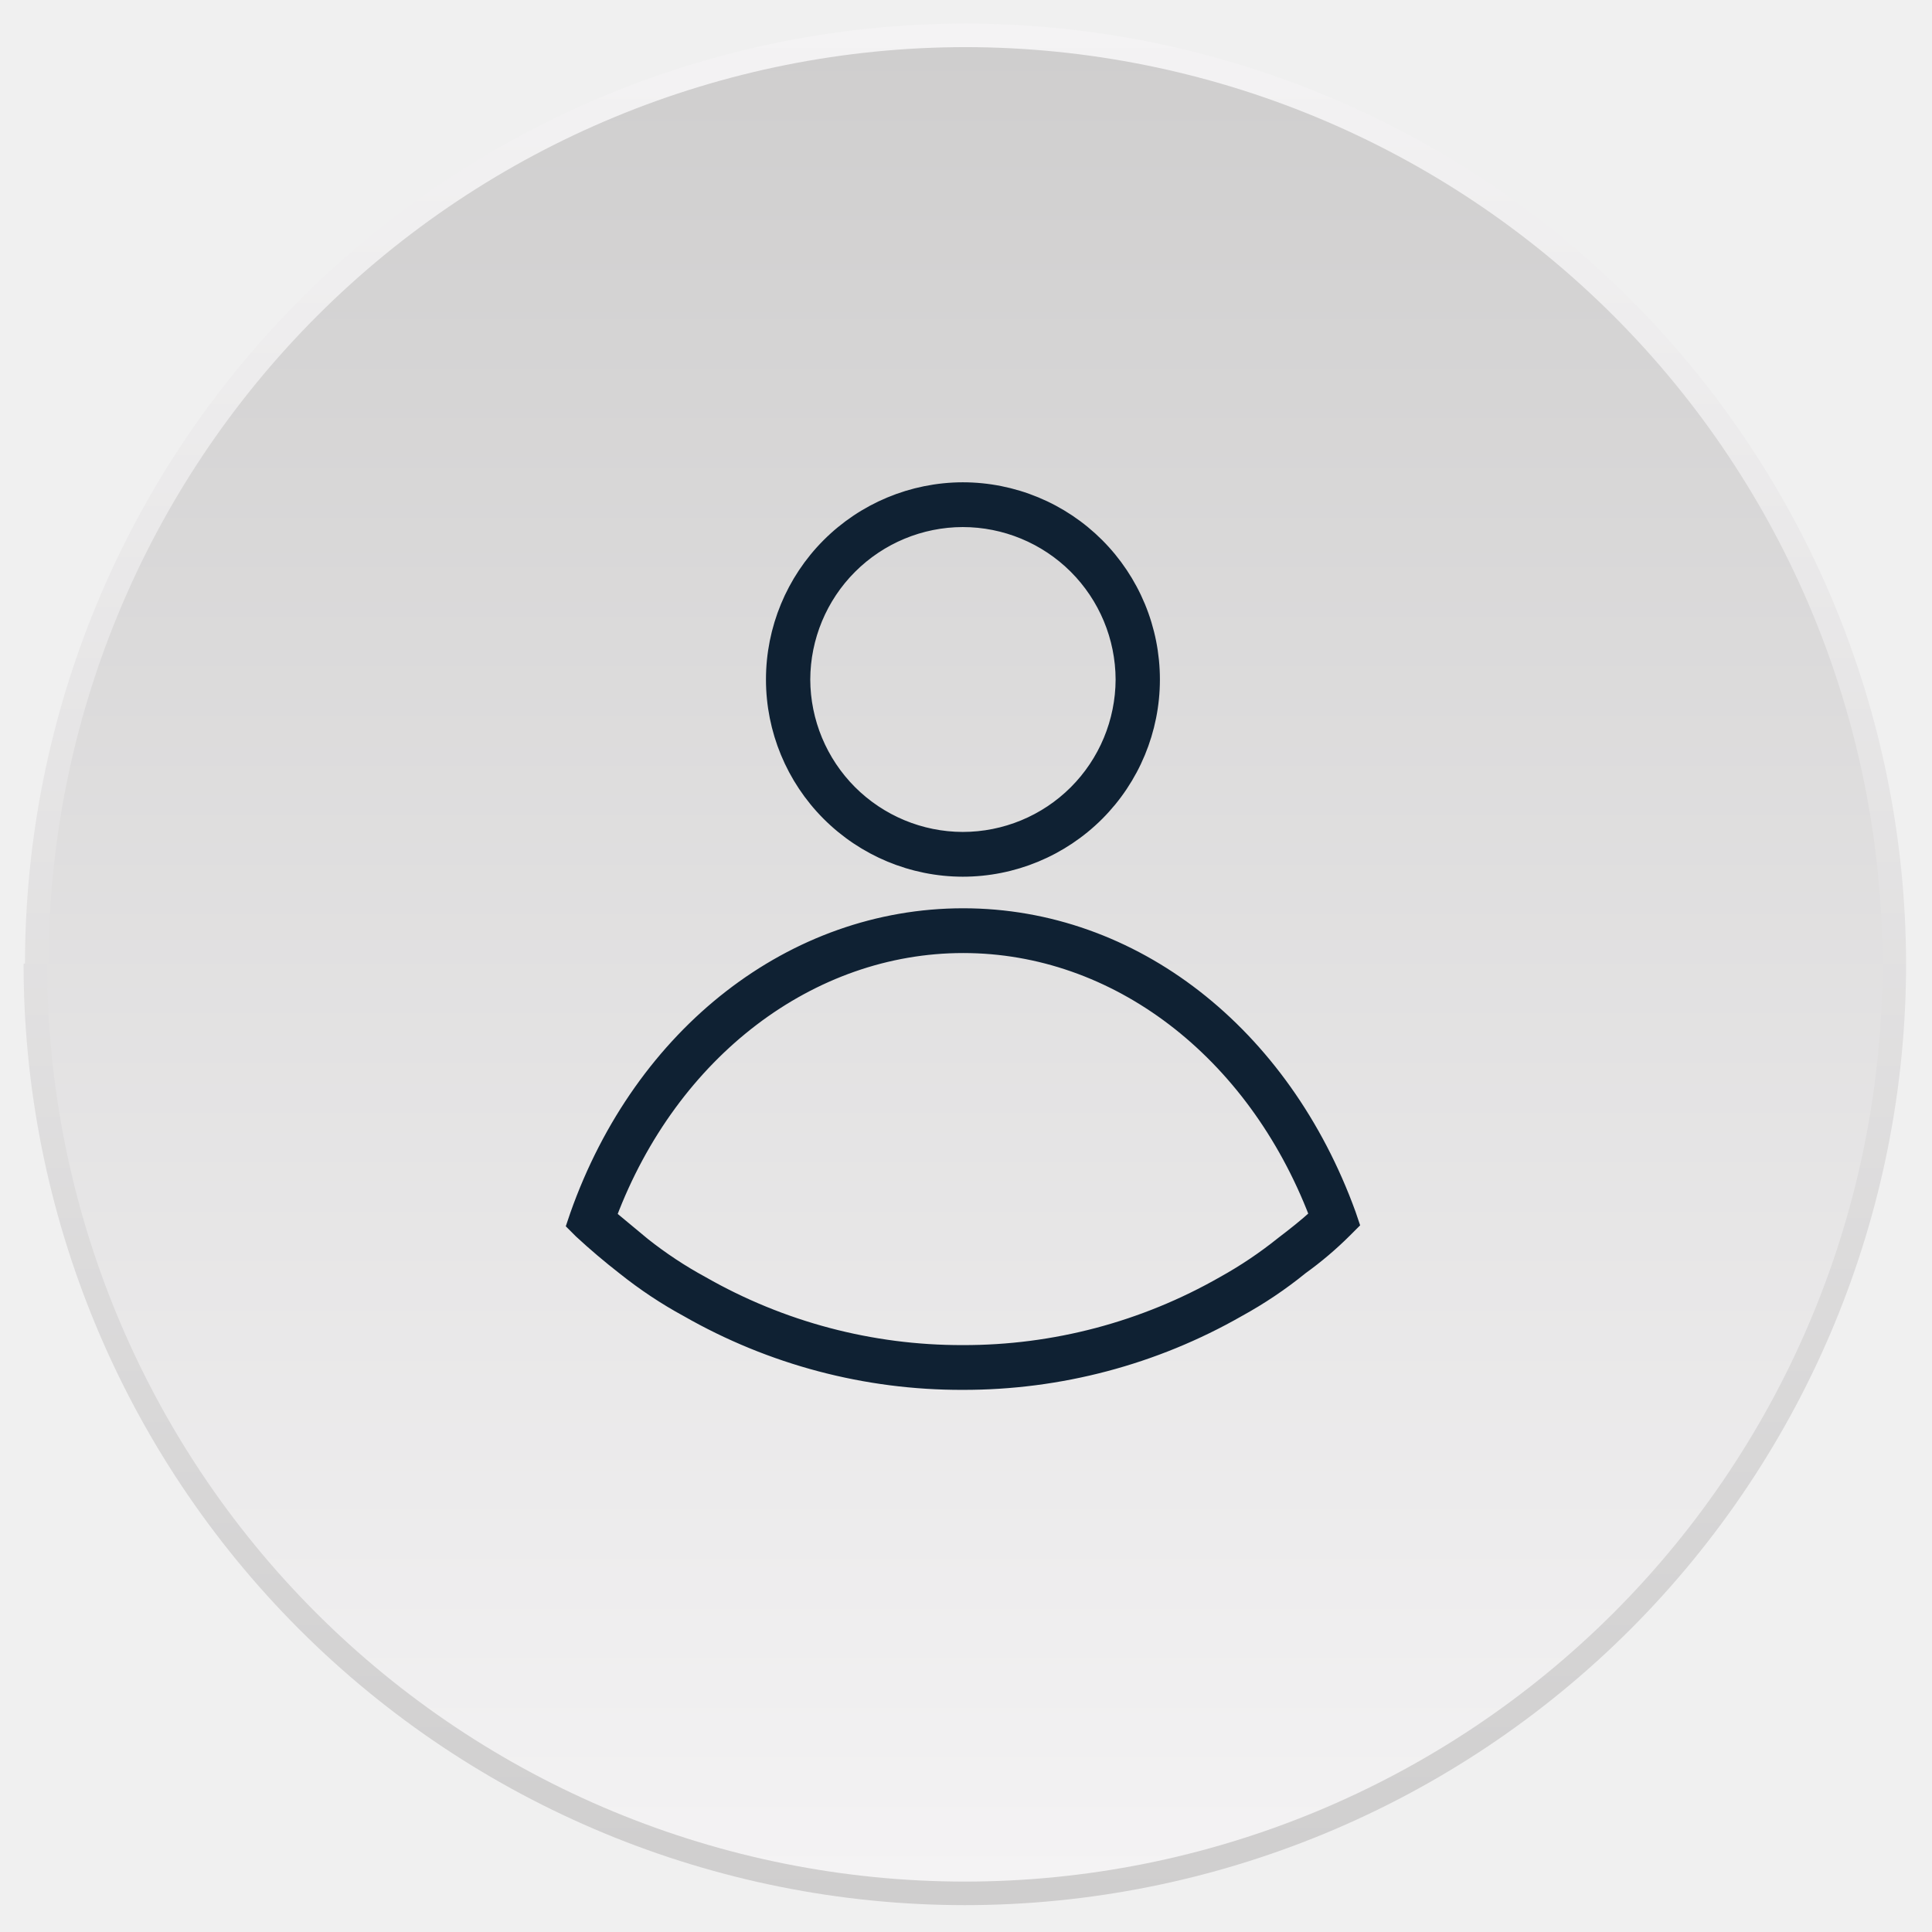
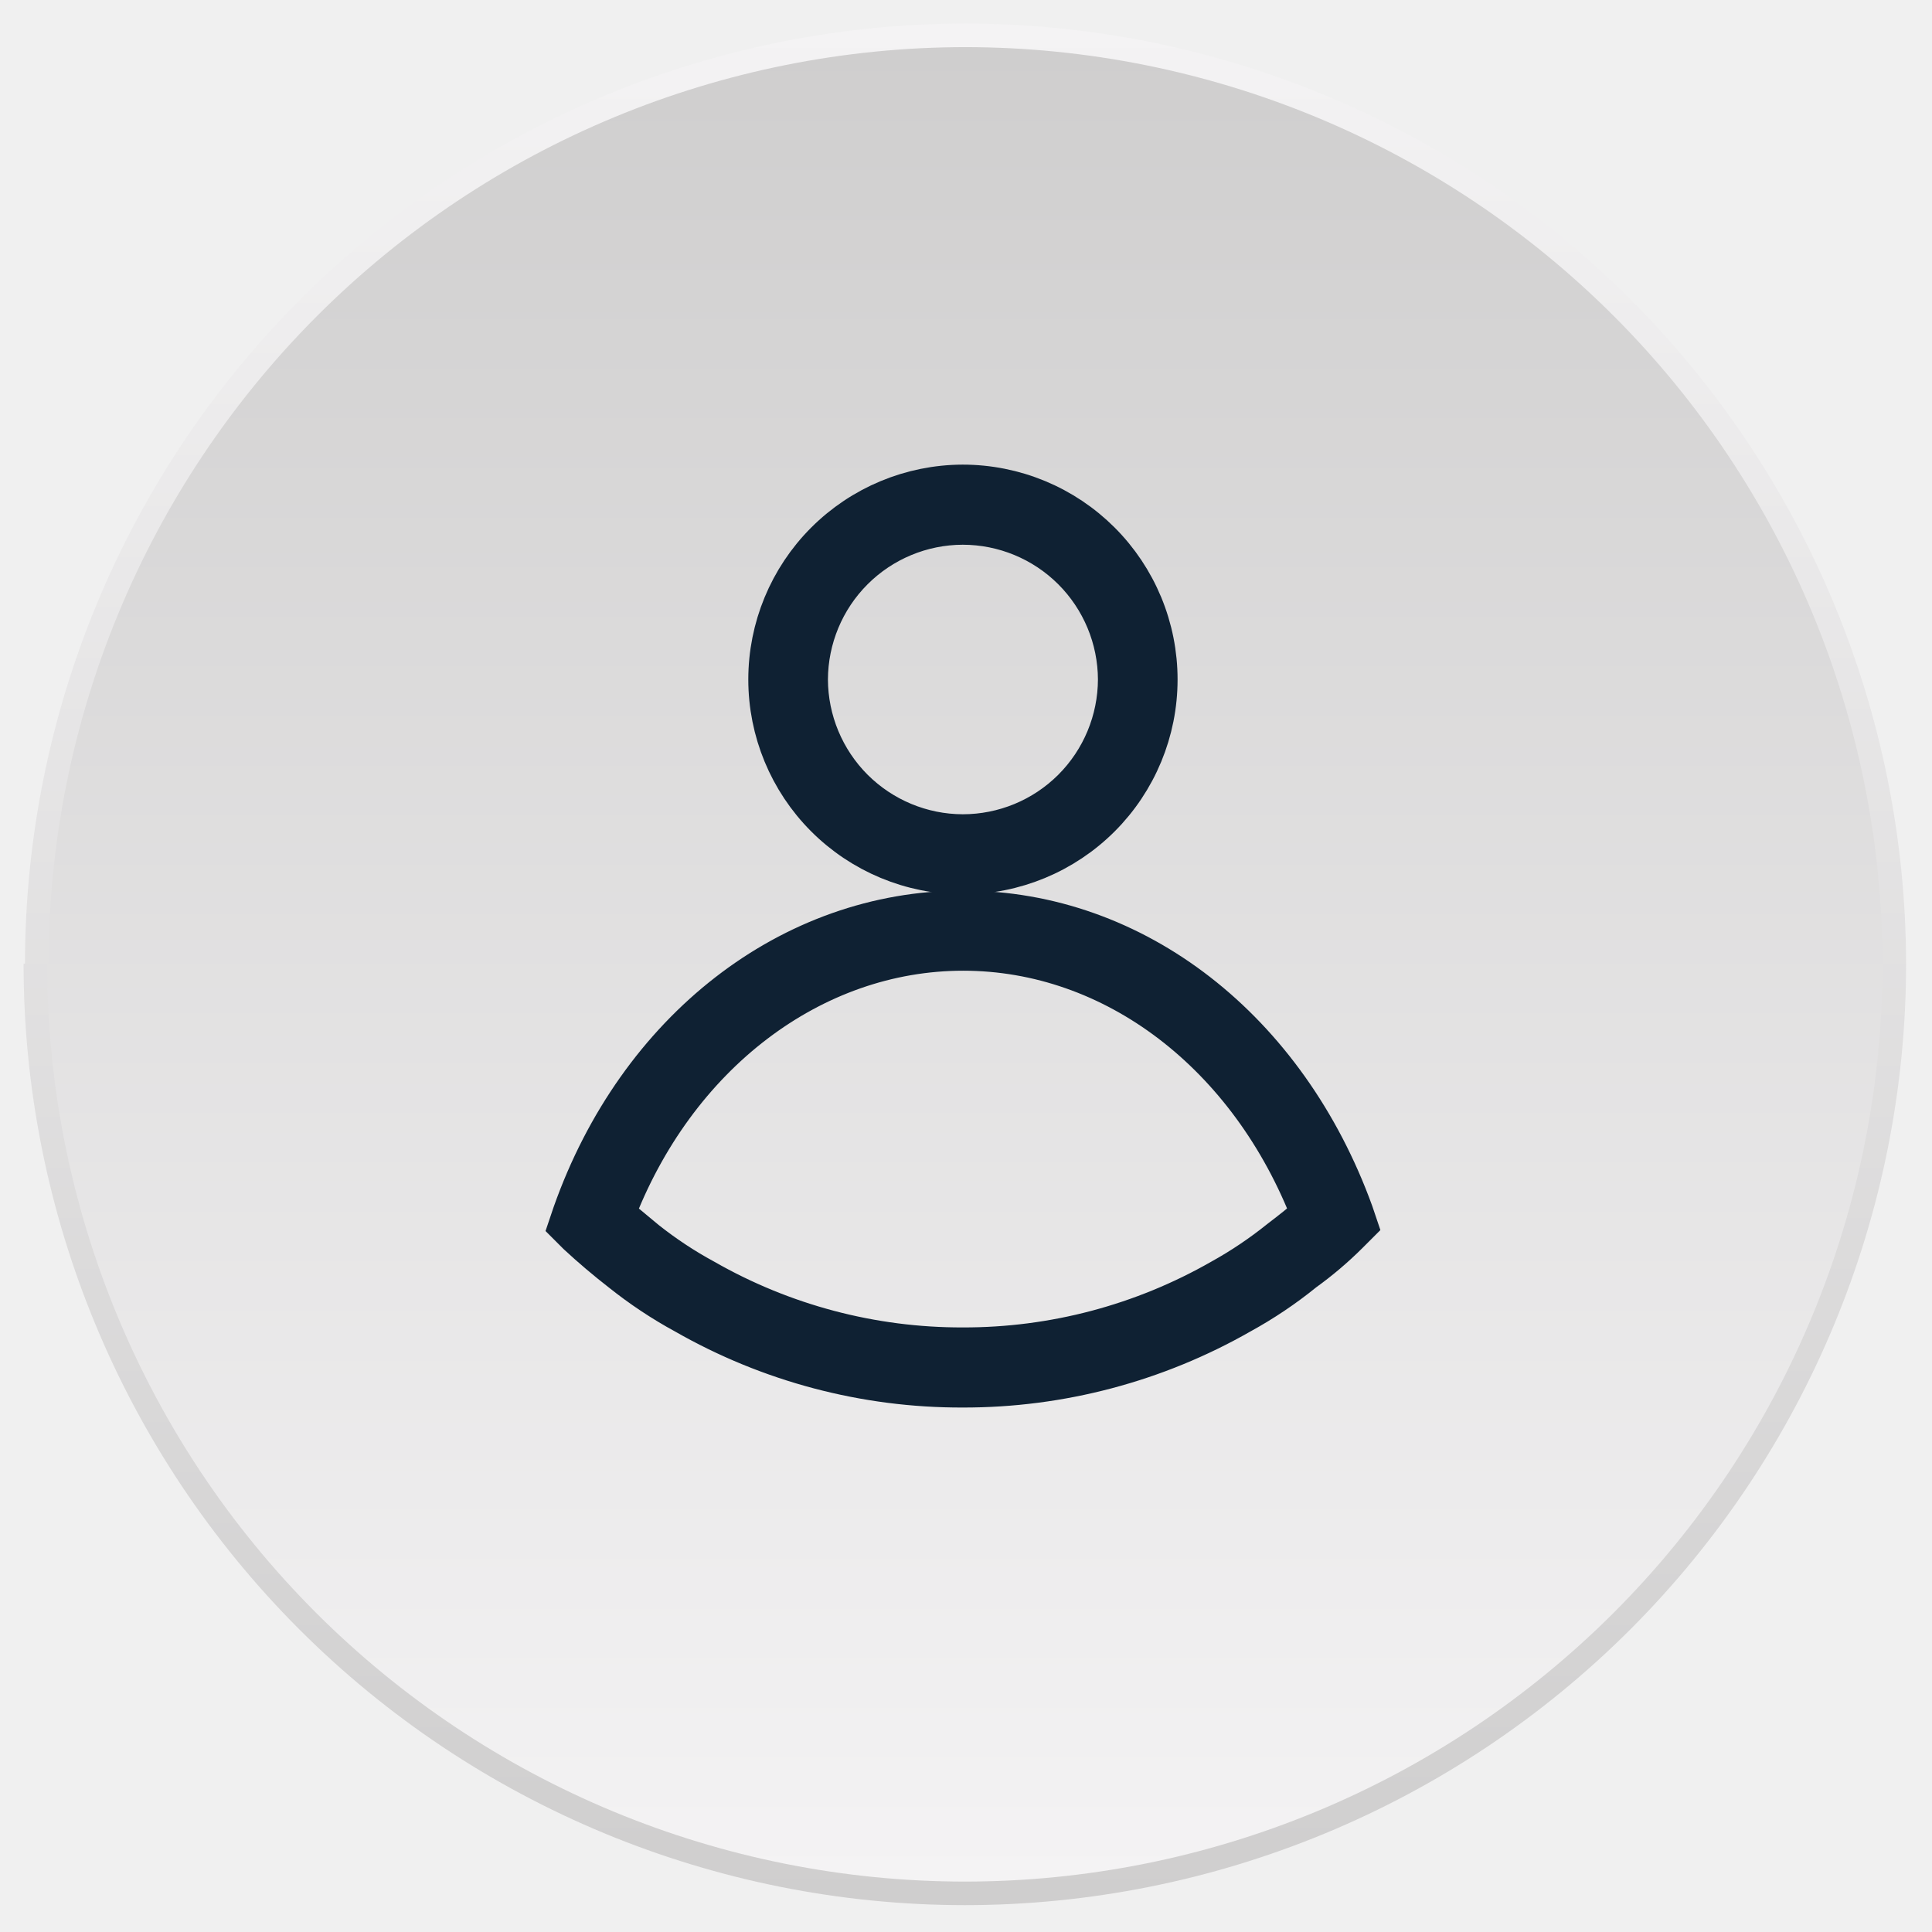
<svg xmlns="http://www.w3.org/2000/svg" width="41" height="41" viewBox="0 0 41 41" fill="none">
  <path d="M1 20.45C1 25.615 3.051 30.568 6.702 34.221C10.353 37.874 15.306 39.927 20.47 39.93C25.637 39.93 30.591 37.878 34.245 34.225C37.898 30.571 39.95 25.617 39.95 20.45C39.942 15.294 37.891 10.351 34.245 6.705C30.599 3.059 25.656 1.008 20.5 1C15.336 1 10.384 3.051 6.732 6.702C3.081 10.354 1.03 15.306 1.03 20.47" stroke="url(#paint0_linear_3_15797)" stroke-miterlimit="10" />
  <path d="M1 20.45C1 25.615 3.051 30.568 6.702 34.221C10.353 37.874 15.306 39.927 20.47 39.93C25.637 39.93 30.591 37.878 34.245 34.225C37.898 30.571 39.95 25.617 39.95 20.45C39.942 15.294 37.891 10.351 34.245 6.705C30.599 3.059 25.656 1.008 20.5 1C15.336 1 10.384 3.051 6.732 6.702C3.081 10.354 1.03 15.306 1.03 20.47" fill="url(#paint1_linear_3_15797)" />
  <path d="M20.43 18.48C19.355 18.478 18.325 18.048 17.565 17.287C16.806 16.526 16.38 15.495 16.38 14.42C16.38 13.345 16.806 12.314 17.565 11.553C18.325 10.792 19.355 10.363 20.43 10.36C20.963 10.36 21.491 10.465 21.984 10.669C22.477 10.873 22.924 11.172 23.301 11.549C23.678 11.926 23.977 12.374 24.181 12.866C24.385 13.359 24.49 13.887 24.49 14.42C24.49 15.497 24.062 16.53 23.301 17.291C22.539 18.052 21.507 18.48 20.43 18.48ZM20.43 11.06C19.54 11.062 18.687 11.417 18.057 12.047C17.428 12.676 17.073 13.53 17.07 14.42C17.073 15.31 17.428 16.163 18.057 16.793C18.687 17.422 19.54 17.778 20.43 17.78C21.322 17.78 22.178 17.427 22.81 16.797C23.441 16.167 23.797 15.312 23.8 14.42C23.797 13.528 23.441 12.674 22.81 12.044C22.178 11.414 21.322 11.06 20.43 11.06Z" fill="#0F2133" />
  <mask id="mask0_3_15797" style="mask-type:luminance" maskUnits="userSpaceOnUse" x="16" y="10" width="9" height="9">
    <path d="M20.43 18.481C19.355 18.478 18.325 18.049 17.565 17.288C16.806 16.526 16.38 15.495 16.38 14.42C16.38 13.345 16.806 12.314 17.565 11.553C18.325 10.792 19.355 10.364 20.43 10.361C20.963 10.361 21.491 10.465 21.984 10.669C22.477 10.873 22.924 11.172 23.301 11.549C23.678 11.926 23.977 12.374 24.181 12.867C24.385 13.359 24.49 13.887 24.49 14.42C24.49 15.497 24.062 16.53 23.301 17.291C22.539 18.053 21.507 18.481 20.43 18.481ZM20.43 11.06C19.54 11.063 18.687 11.418 18.057 12.047C17.428 12.677 17.073 13.53 17.07 14.42C17.073 15.311 17.428 16.164 18.057 16.794C18.687 17.423 19.54 17.778 20.43 17.781C21.322 17.781 22.178 17.427 22.81 16.797C23.441 16.168 23.797 15.312 23.8 14.42C23.797 13.528 23.441 12.674 22.81 12.044C22.178 11.415 21.322 11.06 20.43 11.06Z" fill="white" />
  </mask>
  <g mask="url(#mask0_3_15797)">
-     <path d="M24.5 18.48H16.39V10.36H24.5V18.48ZM17.08 17.78H23.81V11.06H17.08V17.78Z" fill="#0F2133" stroke="#0F2133" stroke-width="0.25" stroke-miterlimit="10" />
+     <path d="M24.5 18.48H16.39V10.36H24.5V18.48ZM17.08 17.78H23.81V11.06H17.08V17.78Z" fill="#0F2133" stroke="#0F2133" strokeWidth="0.25" stroke-miterlimit="10" />
  </g>
-   <path d="M20.43 18.48C19.355 18.478 18.325 18.048 17.565 17.287C16.806 16.526 16.38 15.495 16.38 14.42C16.38 13.345 16.806 12.314 17.565 11.553C18.325 10.792 19.355 10.363 20.43 10.36C20.963 10.36 21.491 10.465 21.984 10.669C22.477 10.873 22.924 11.172 23.301 11.549C23.678 11.926 23.977 12.374 24.181 12.866C24.385 13.359 24.49 13.887 24.49 14.42C24.49 15.497 24.062 16.53 23.301 17.291C22.539 18.052 21.507 18.48 20.43 18.48ZM20.43 11.06C19.54 11.062 18.687 11.417 18.057 12.047C17.428 12.676 17.073 13.53 17.07 14.42C17.073 15.31 17.428 16.163 18.057 16.793C18.687 17.422 19.54 17.778 20.43 17.78C21.322 17.78 22.178 17.427 22.81 16.797C23.441 16.167 23.797 15.312 23.8 14.42C23.797 13.528 23.441 12.674 22.81 12.044C22.178 11.414 21.322 11.06 20.43 11.06Z" stroke="#0F2133" stroke-width="0.25" stroke-miterlimit="10" />
+   <path d="M20.43 18.48C19.355 18.478 18.325 18.048 17.565 17.287C16.806 16.526 16.38 15.495 16.38 14.42C16.38 13.345 16.806 12.314 17.565 11.553C18.325 10.792 19.355 10.363 20.43 10.36C20.963 10.36 21.491 10.465 21.984 10.669C22.477 10.873 22.924 11.172 23.301 11.549C23.678 11.926 23.977 12.374 24.181 12.866C24.385 13.359 24.49 13.887 24.49 14.42C24.49 15.497 24.062 16.53 23.301 17.291C22.539 18.052 21.507 18.48 20.43 18.48ZM20.43 11.06C19.54 11.062 18.687 11.417 18.057 12.047C17.428 12.676 17.073 13.53 17.07 14.42C17.073 15.31 17.428 16.163 18.057 16.793C18.687 17.422 19.54 17.778 20.43 17.78C21.322 17.78 22.178 17.427 22.81 16.797C23.441 16.167 23.797 15.312 23.8 14.42C23.797 13.528 23.441 12.674 22.81 12.044C22.178 11.414 21.322 11.06 20.43 11.06Z" stroke="#0F2133" strokeWidth="0.25" stroke-miterlimit="10" />
  <path d="M20.431 29.37C18.375 29.376 16.354 28.841 14.57 27.82C14.098 27.564 13.65 27.265 13.23 26.93C12.921 26.69 12.601 26.42 12.31 26.15L12.15 25.99L12.221 25.78C13.591 21.9 16.82 19.4 20.44 19.4C24.06 19.4 27.25 21.9 28.65 25.76L28.721 25.97L28.561 26.13C28.272 26.418 27.961 26.682 27.63 26.92C27.212 27.26 26.763 27.561 26.291 27.82C24.506 28.84 22.486 29.374 20.431 29.37ZM12.96 25.8L13.67 26.39C14.059 26.698 14.474 26.973 14.911 27.21C16.591 28.171 18.495 28.675 20.431 28.67C22.367 28.675 24.27 28.171 25.951 27.21C26.391 26.966 26.809 26.685 27.201 26.37C27.451 26.18 27.691 25.99 27.911 25.79C26.581 22.32 23.67 20.1 20.44 20.1C17.21 20.1 14.27 22.33 12.96 25.8Z" fill="#0F2133" />
  <mask id="mask1_3_15797" style="mask-type:luminance" maskUnits="userSpaceOnUse" x="12" y="19" width="17" height="11">
    <path d="M20.431 29.371C18.375 29.376 16.354 28.842 14.57 27.821C14.098 27.564 13.65 27.265 13.23 26.93C12.921 26.69 12.601 26.421 12.31 26.151L12.15 25.991L12.221 25.781C13.591 21.901 16.82 19.401 20.44 19.401C24.06 19.401 27.25 21.9 28.65 25.76L28.721 25.97L28.561 26.13C28.272 26.418 27.961 26.682 27.63 26.92C27.212 27.26 26.763 27.562 26.291 27.821C24.506 28.841 22.486 29.375 20.431 29.371ZM12.96 25.8L13.67 26.39C14.059 26.699 14.474 26.973 14.911 27.21C16.591 28.172 18.495 28.675 20.431 28.67C22.367 28.675 24.27 28.172 25.951 27.21C26.391 26.967 26.809 26.686 27.201 26.371C27.451 26.181 27.691 25.991 27.911 25.791C26.581 22.32 23.67 20.1 20.44 20.1C17.21 20.1 14.27 22.33 12.96 25.8Z" fill="white" />
  </mask>
  <g mask="url(#mask1_3_15797)">
-     <path d="M28.67 29.37H12.2V19.37H28.67V29.37ZM12.9 28.67H27.97V20.1H12.9V28.67Z" fill="#0F2133" stroke="#0F2133" stroke-width="0.25" stroke-miterlimit="10" />
+     <path d="M28.67 29.37H12.2V19.37H28.67V29.37ZM12.9 28.67H27.97V20.1H12.9V28.67Z" fill="#0F2133" stroke="#0F2133" strokeWidth="0.25" stroke-miterlimit="10" />
  </g>
-   <path d="M20.431 29.37C18.375 29.376 16.354 28.841 14.57 27.82C14.098 27.564 13.65 27.265 13.23 26.93C12.921 26.69 12.601 26.42 12.31 26.15L12.15 25.99L12.221 25.78C13.591 21.9 16.82 19.4 20.44 19.4C24.06 19.4 27.25 21.9 28.65 25.76L28.721 25.97L28.561 26.13C28.272 26.418 27.961 26.682 27.63 26.92C27.212 27.26 26.763 27.561 26.291 27.82C24.506 28.84 22.486 29.374 20.431 29.37ZM12.96 25.8L13.67 26.39C14.059 26.698 14.474 26.973 14.911 27.21C16.591 28.171 18.495 28.675 20.431 28.67C22.367 28.675 24.27 28.171 25.951 27.21C26.391 26.966 26.809 26.685 27.201 26.37C27.451 26.18 27.691 25.99 27.911 25.79C26.581 22.32 23.67 20.1 20.44 20.1C17.21 20.1 14.27 22.33 12.96 25.8Z" stroke="#0F2133" stroke-width="0.25" stroke-miterlimit="10" />
+   <path d="M20.431 29.37C18.375 29.376 16.354 28.841 14.57 27.82C14.098 27.564 13.65 27.265 13.23 26.93C12.921 26.69 12.601 26.42 12.31 26.15L12.15 25.99L12.221 25.78C13.591 21.9 16.82 19.4 20.44 19.4C24.06 19.4 27.25 21.9 28.65 25.76L28.721 25.97L28.561 26.13C28.272 26.418 27.961 26.682 27.63 26.92C27.212 27.26 26.763 27.561 26.291 27.82C24.506 28.84 22.486 29.374 20.431 29.37ZM12.96 25.8L13.67 26.39C14.059 26.698 14.474 26.973 14.911 27.21C16.591 28.171 18.495 28.675 20.431 28.67C22.367 28.675 24.27 28.171 25.951 27.21C26.391 26.966 26.809 26.685 27.201 26.37C27.451 26.18 27.691 25.99 27.911 25.79C26.581 22.32 23.67 20.1 20.44 20.1C17.21 20.1 14.27 22.33 12.96 25.8Z" stroke="#0F2133" strokeWidth="0.25" stroke-miterlimit="10" />
  <defs>
    <linearGradient id="paint0_linear_3_15797" x1="20.47" y1="40.43" x2="20.47" y2="0.48" gradientUnits="userSpaceOnUse">
      <stop stop-color="#CFCECE" />
      <stop offset="1" stop-color="#F4F3F4" />
    </linearGradient>
    <linearGradient id="paint1_linear_3_15797" x1="20.47" y1="39.93" x2="20.47" y2="0.98" gradientUnits="userSpaceOnUse">
      <stop stop-color="#F4F3F4" />
      <stop offset="1" stop-color="#CFCECE" />
    </linearGradient>
  </defs>
</svg>
